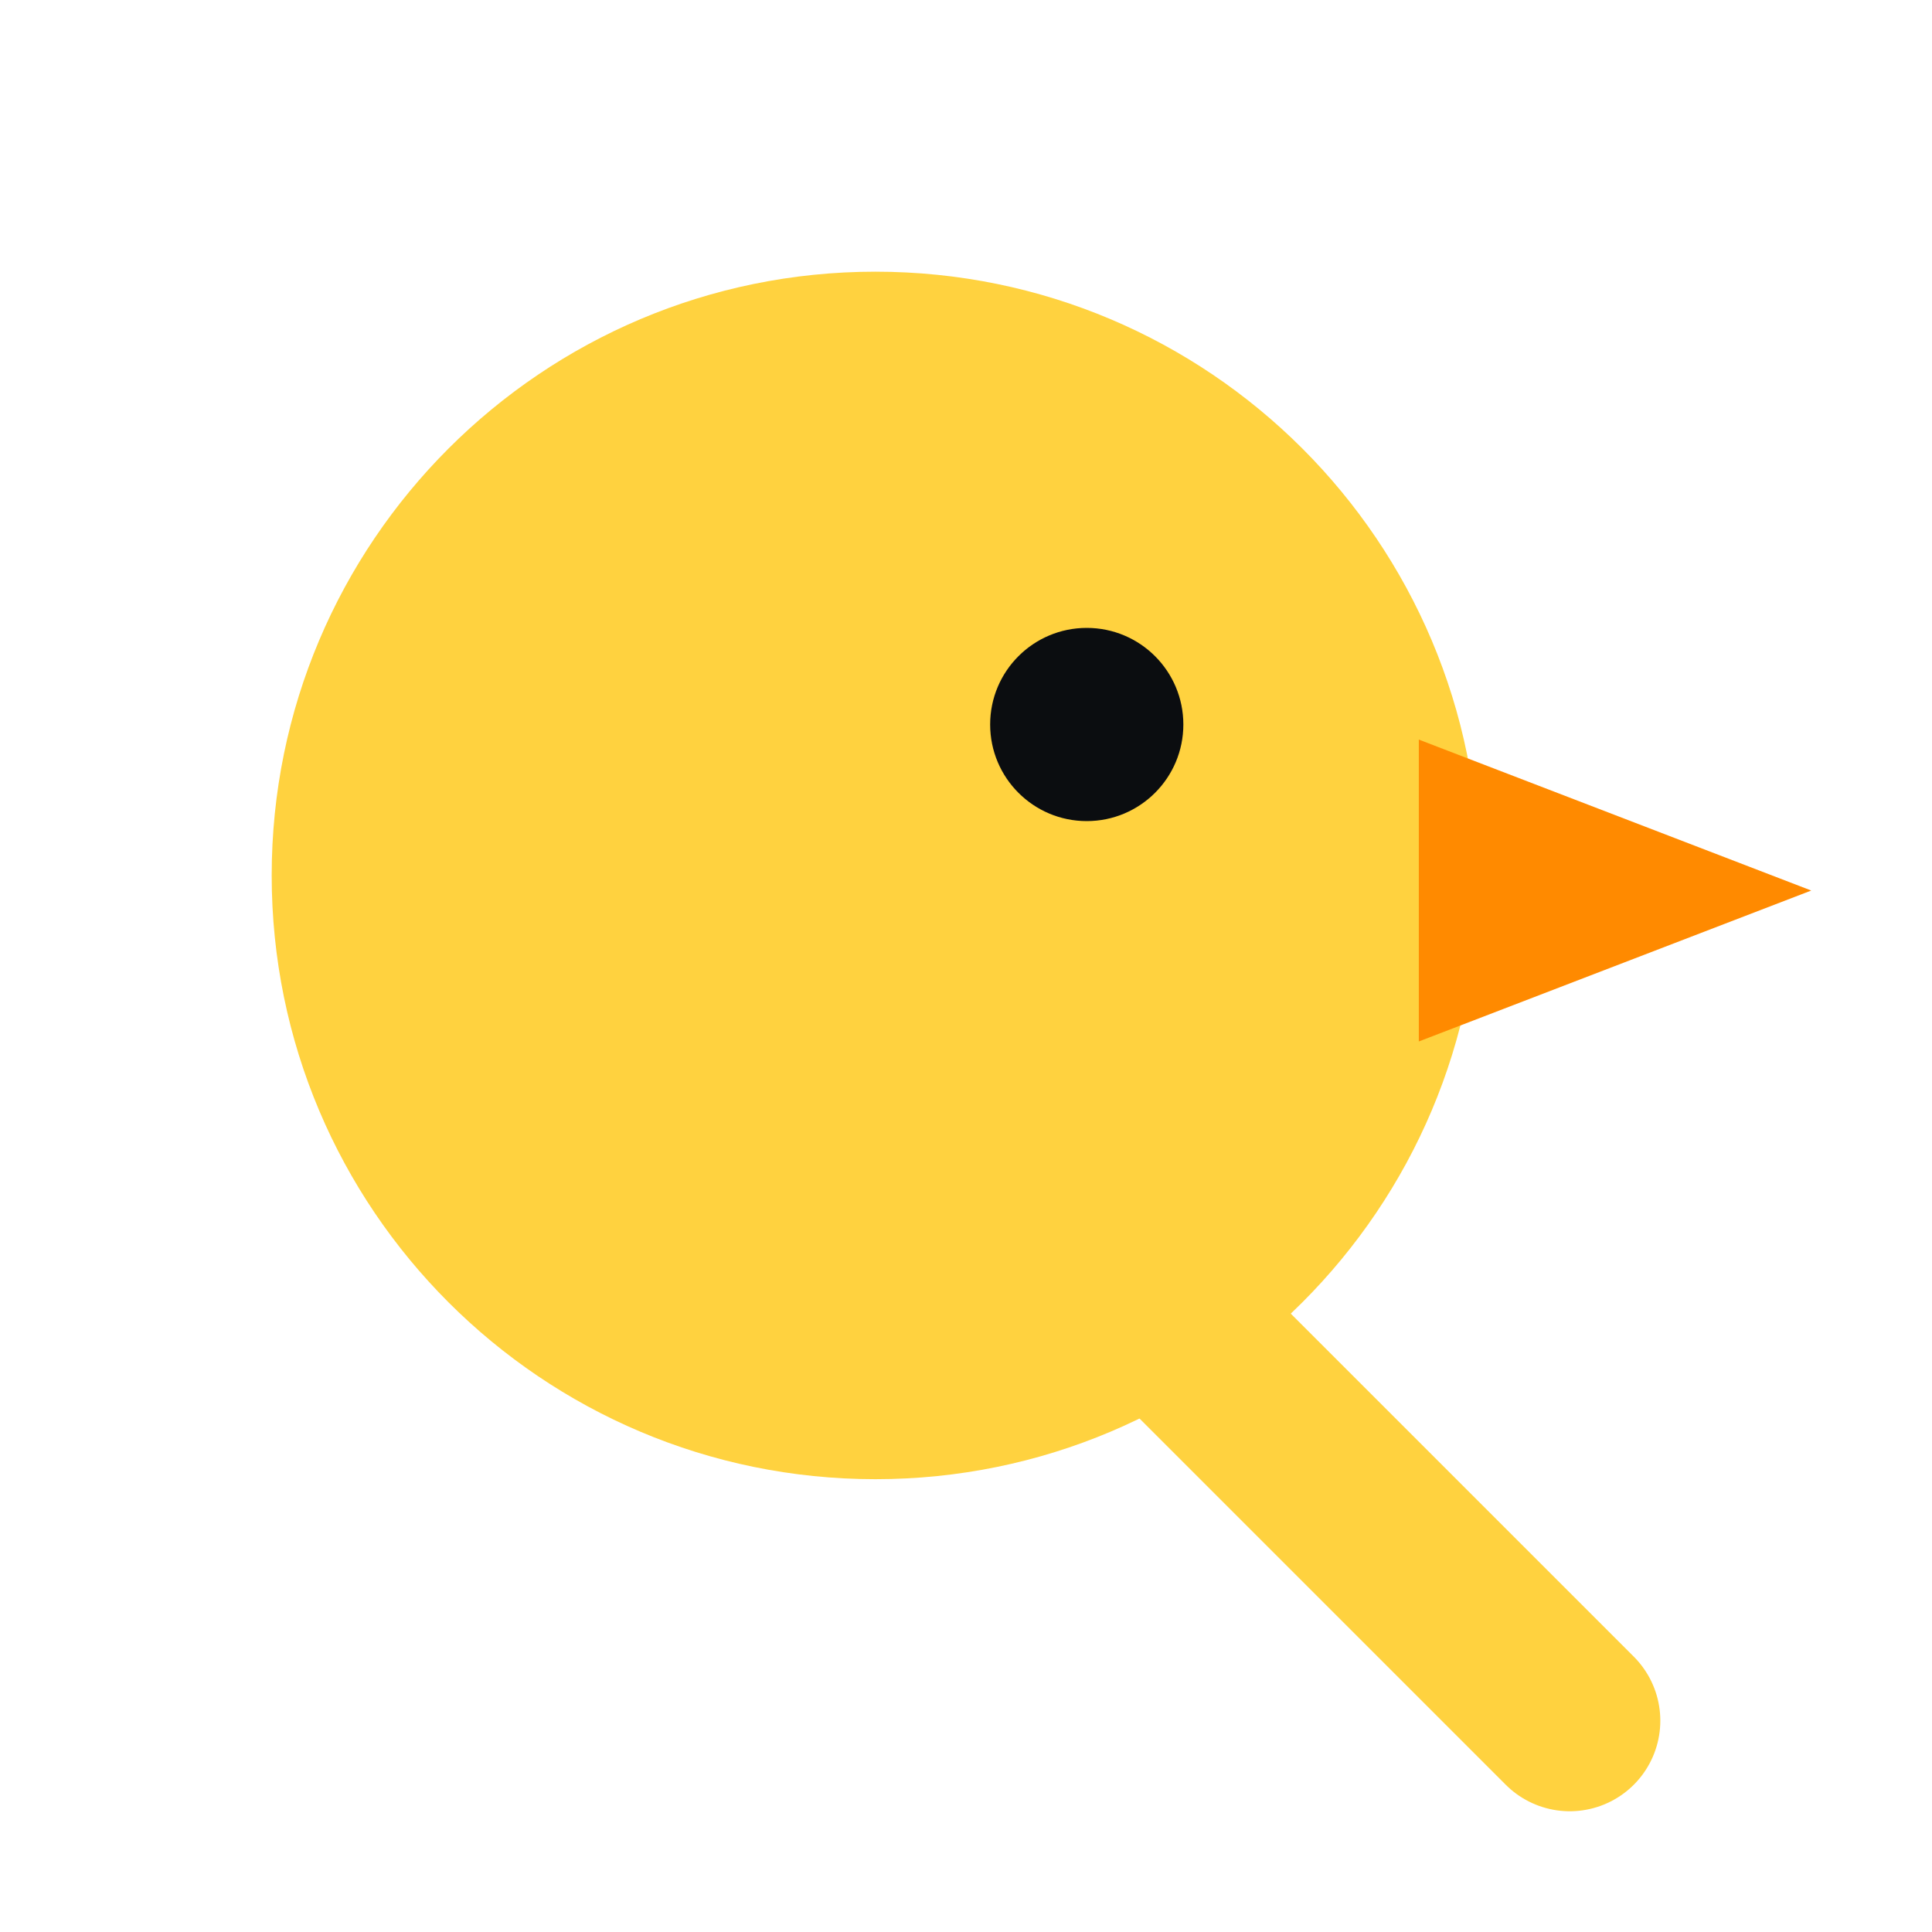
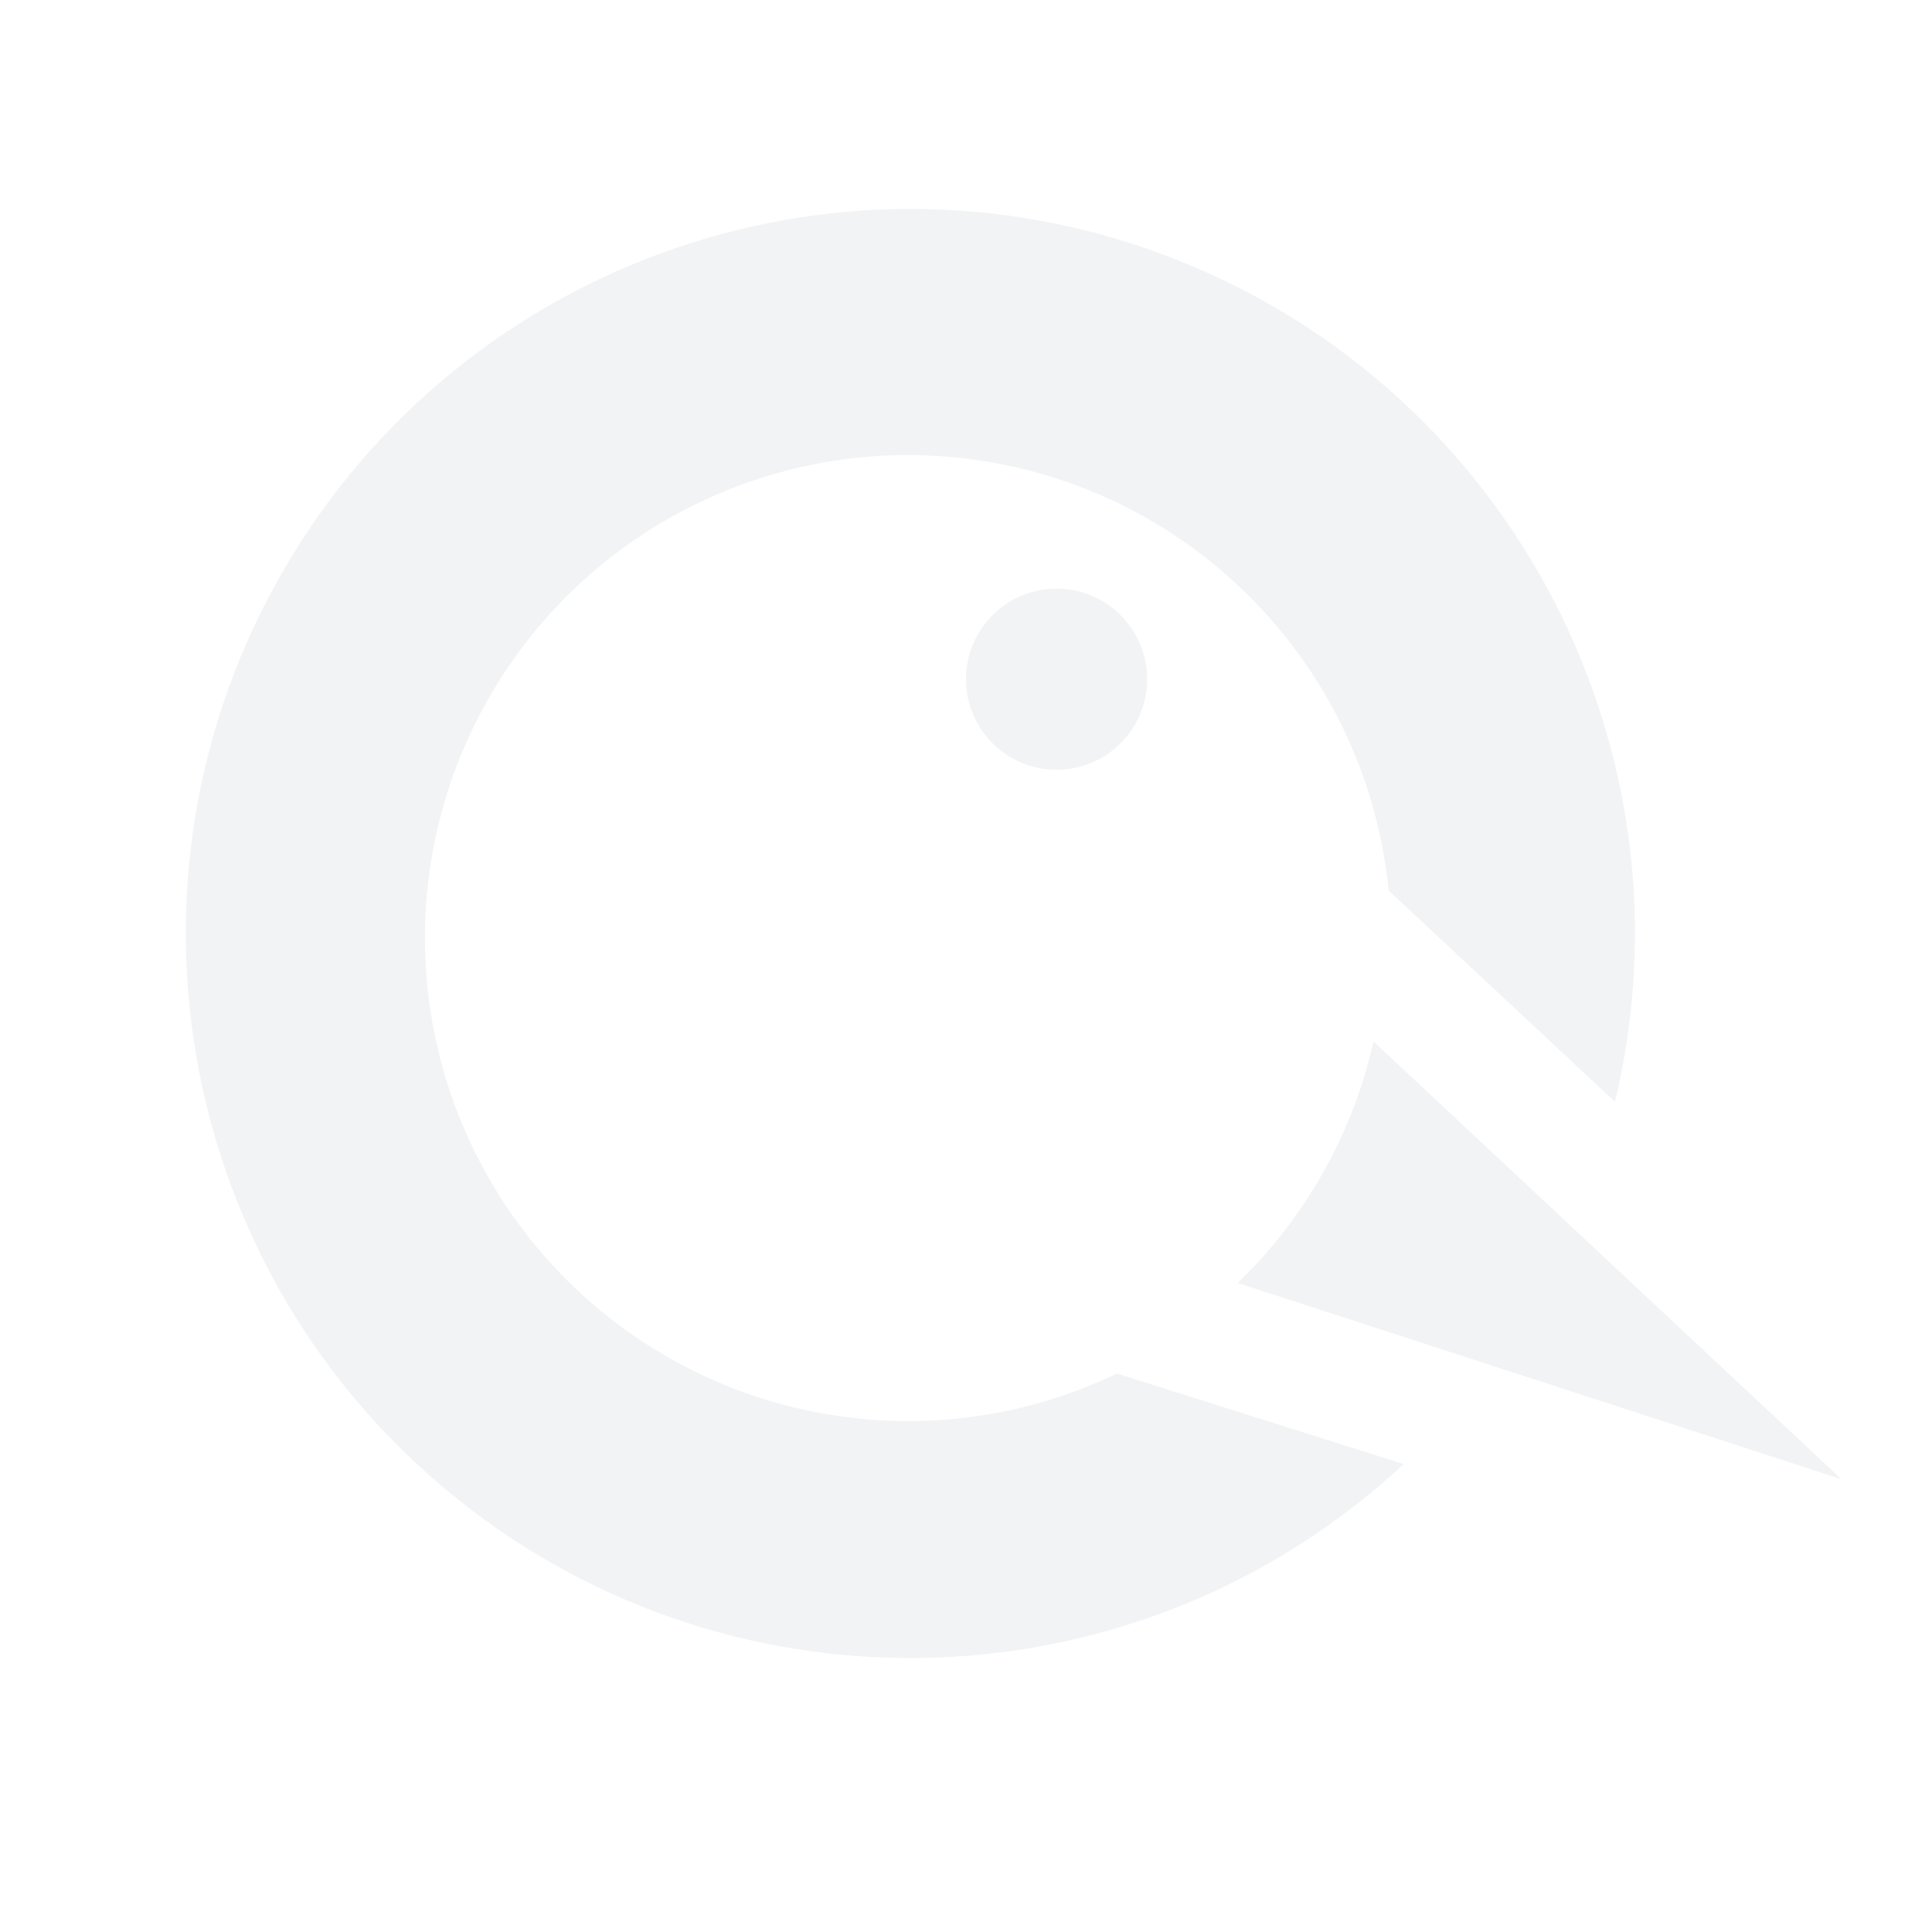
<svg xmlns="http://www.w3.org/2000/svg" viewBox="0 0 64 64">
-   <circle cx="29" cy="29" r="20" fill="#FFD23F" />
-   <path d="M47 24.5 L60 29.5 L47 34.5 Z" fill="#FF8A00" />
-   <circle cx="36" cy="24" r="3.2" fill="#0B0D10" />
-   <path d="M38 43 L52 57" stroke="#FFD23F" stroke-width="6" stroke-linecap="round" />
+   <g fill="#F2F3F5">
+     <path d="M46.5 48.5A24 24 0 1 1 53.5 36.5L46 29.5A16 16 0 1 0 37 45.5Z" />
+     <path d="M41 42.5L61 49L45.5 34.5A16 16 0 0 1 41 42.5Z" />
+     <circle cx="35" cy="22.5" r="3" />
+   </g>
</svg>
